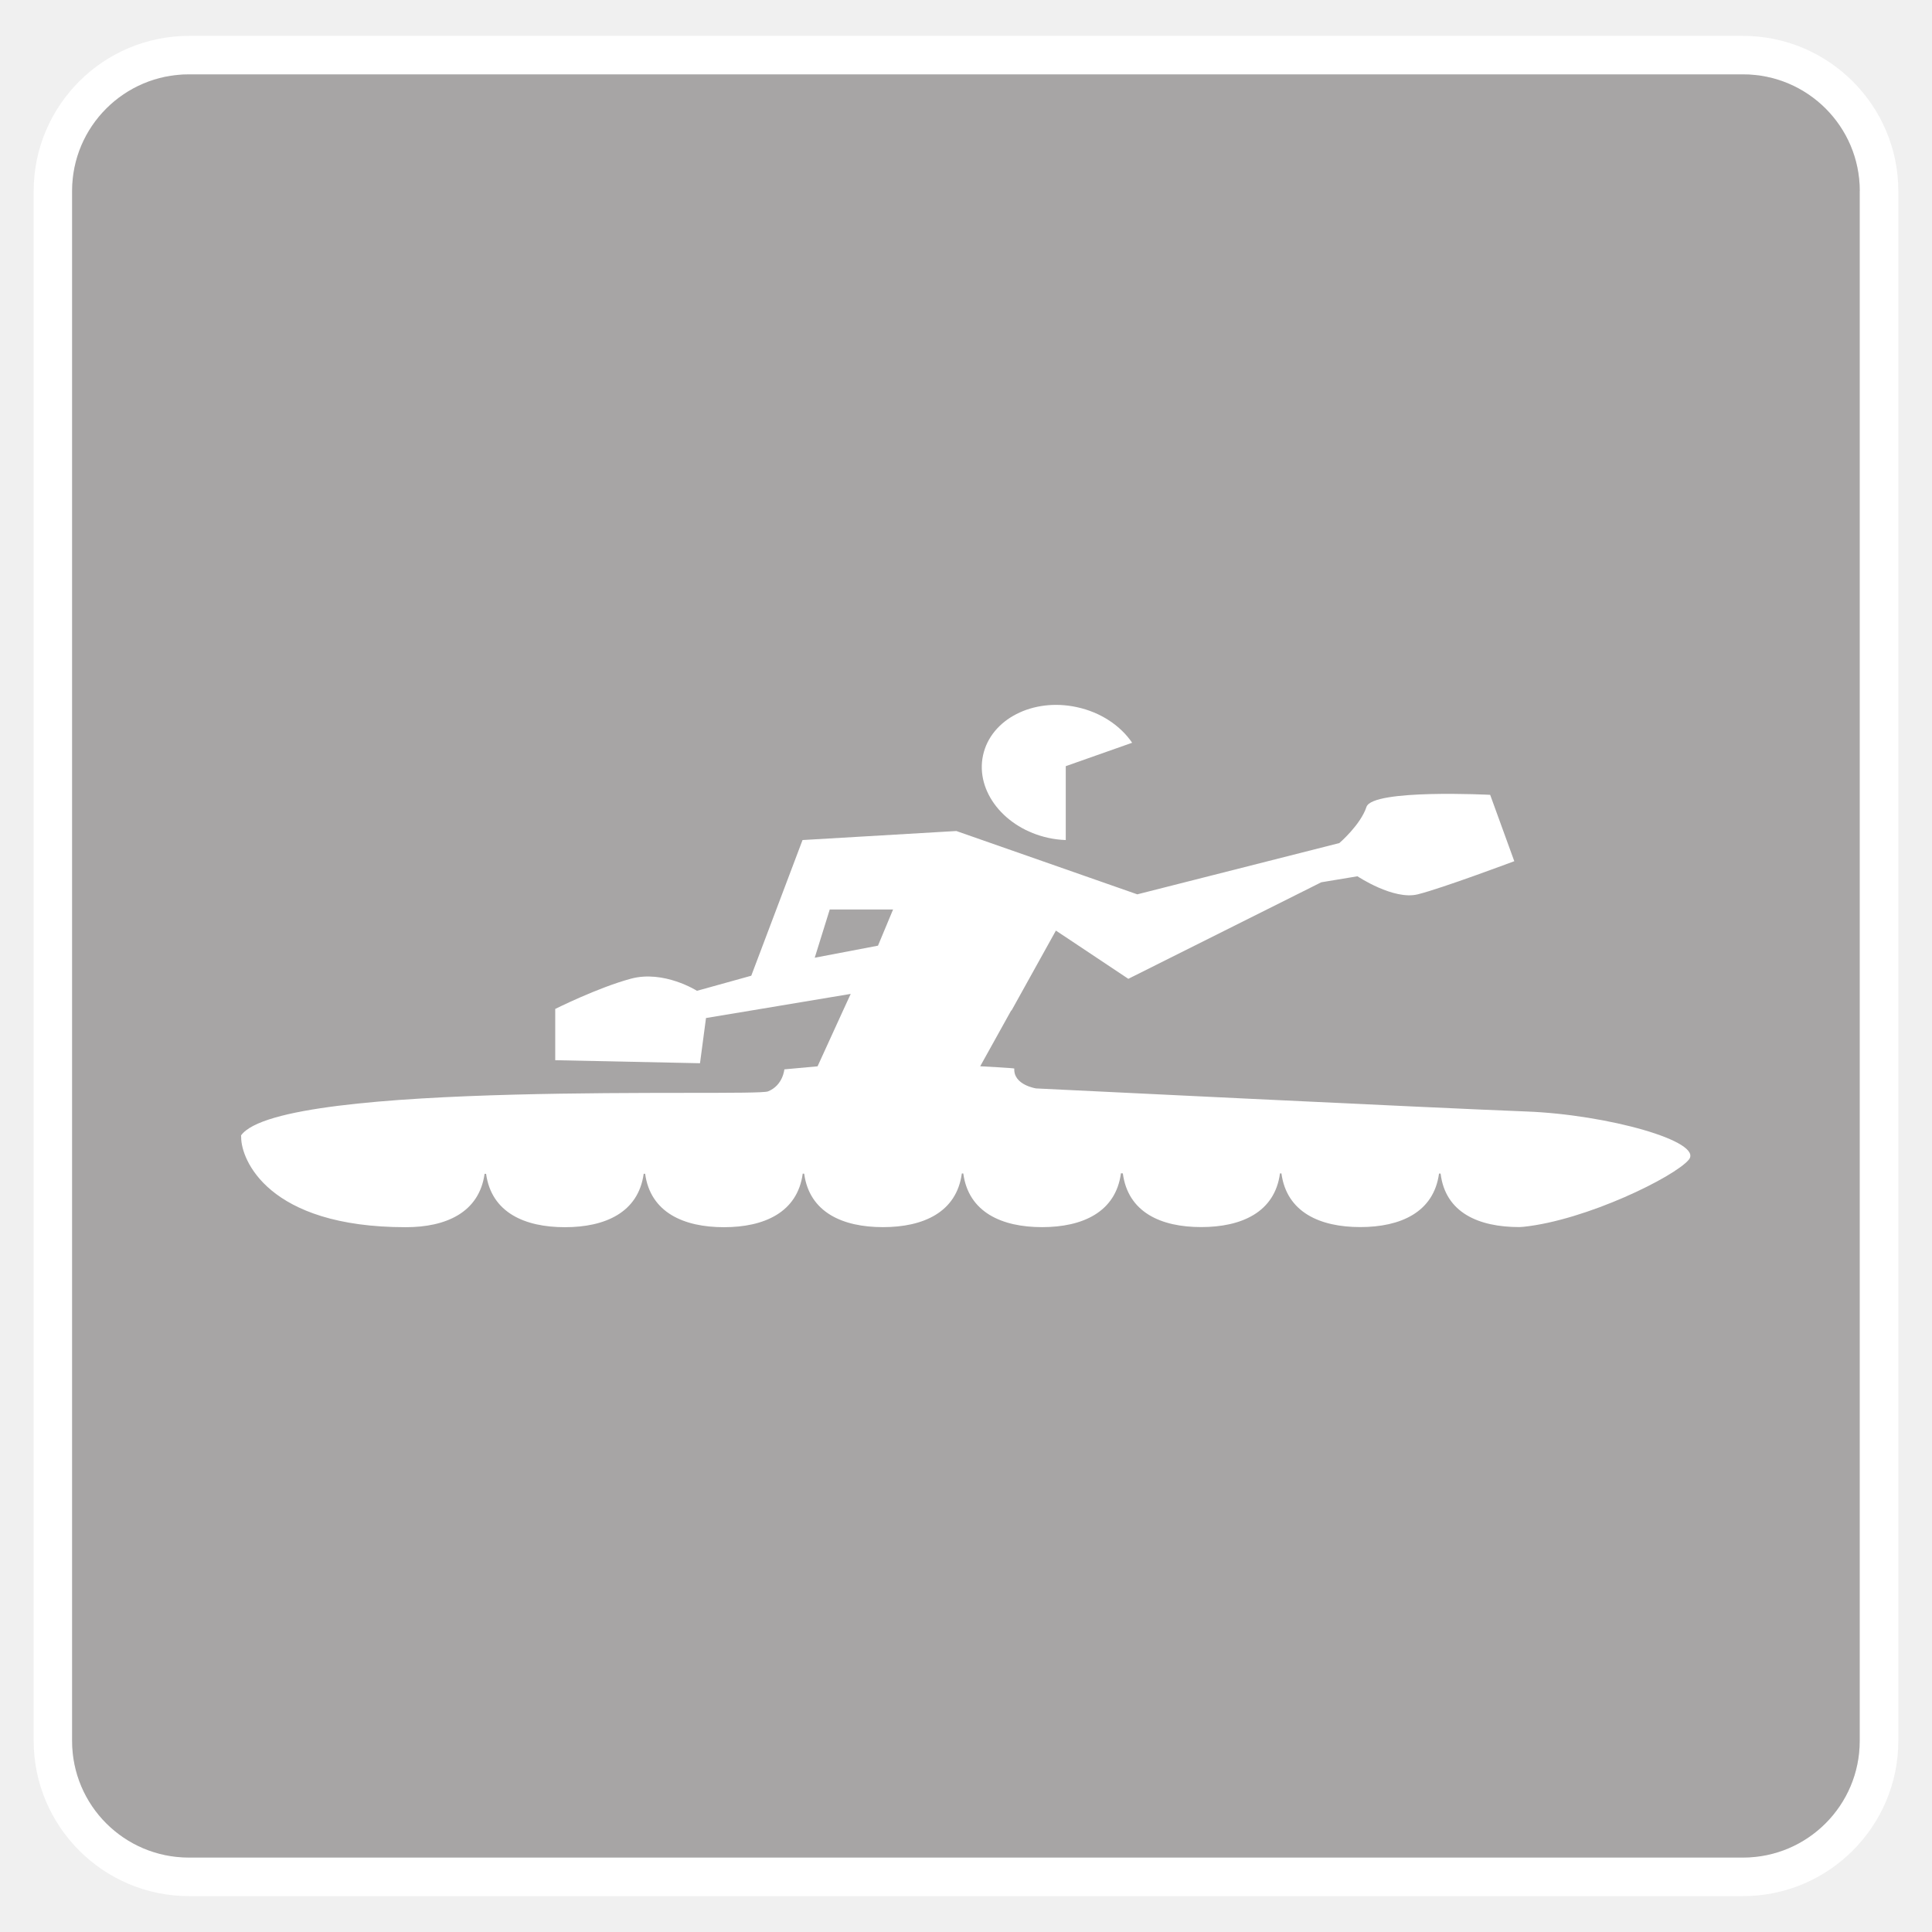
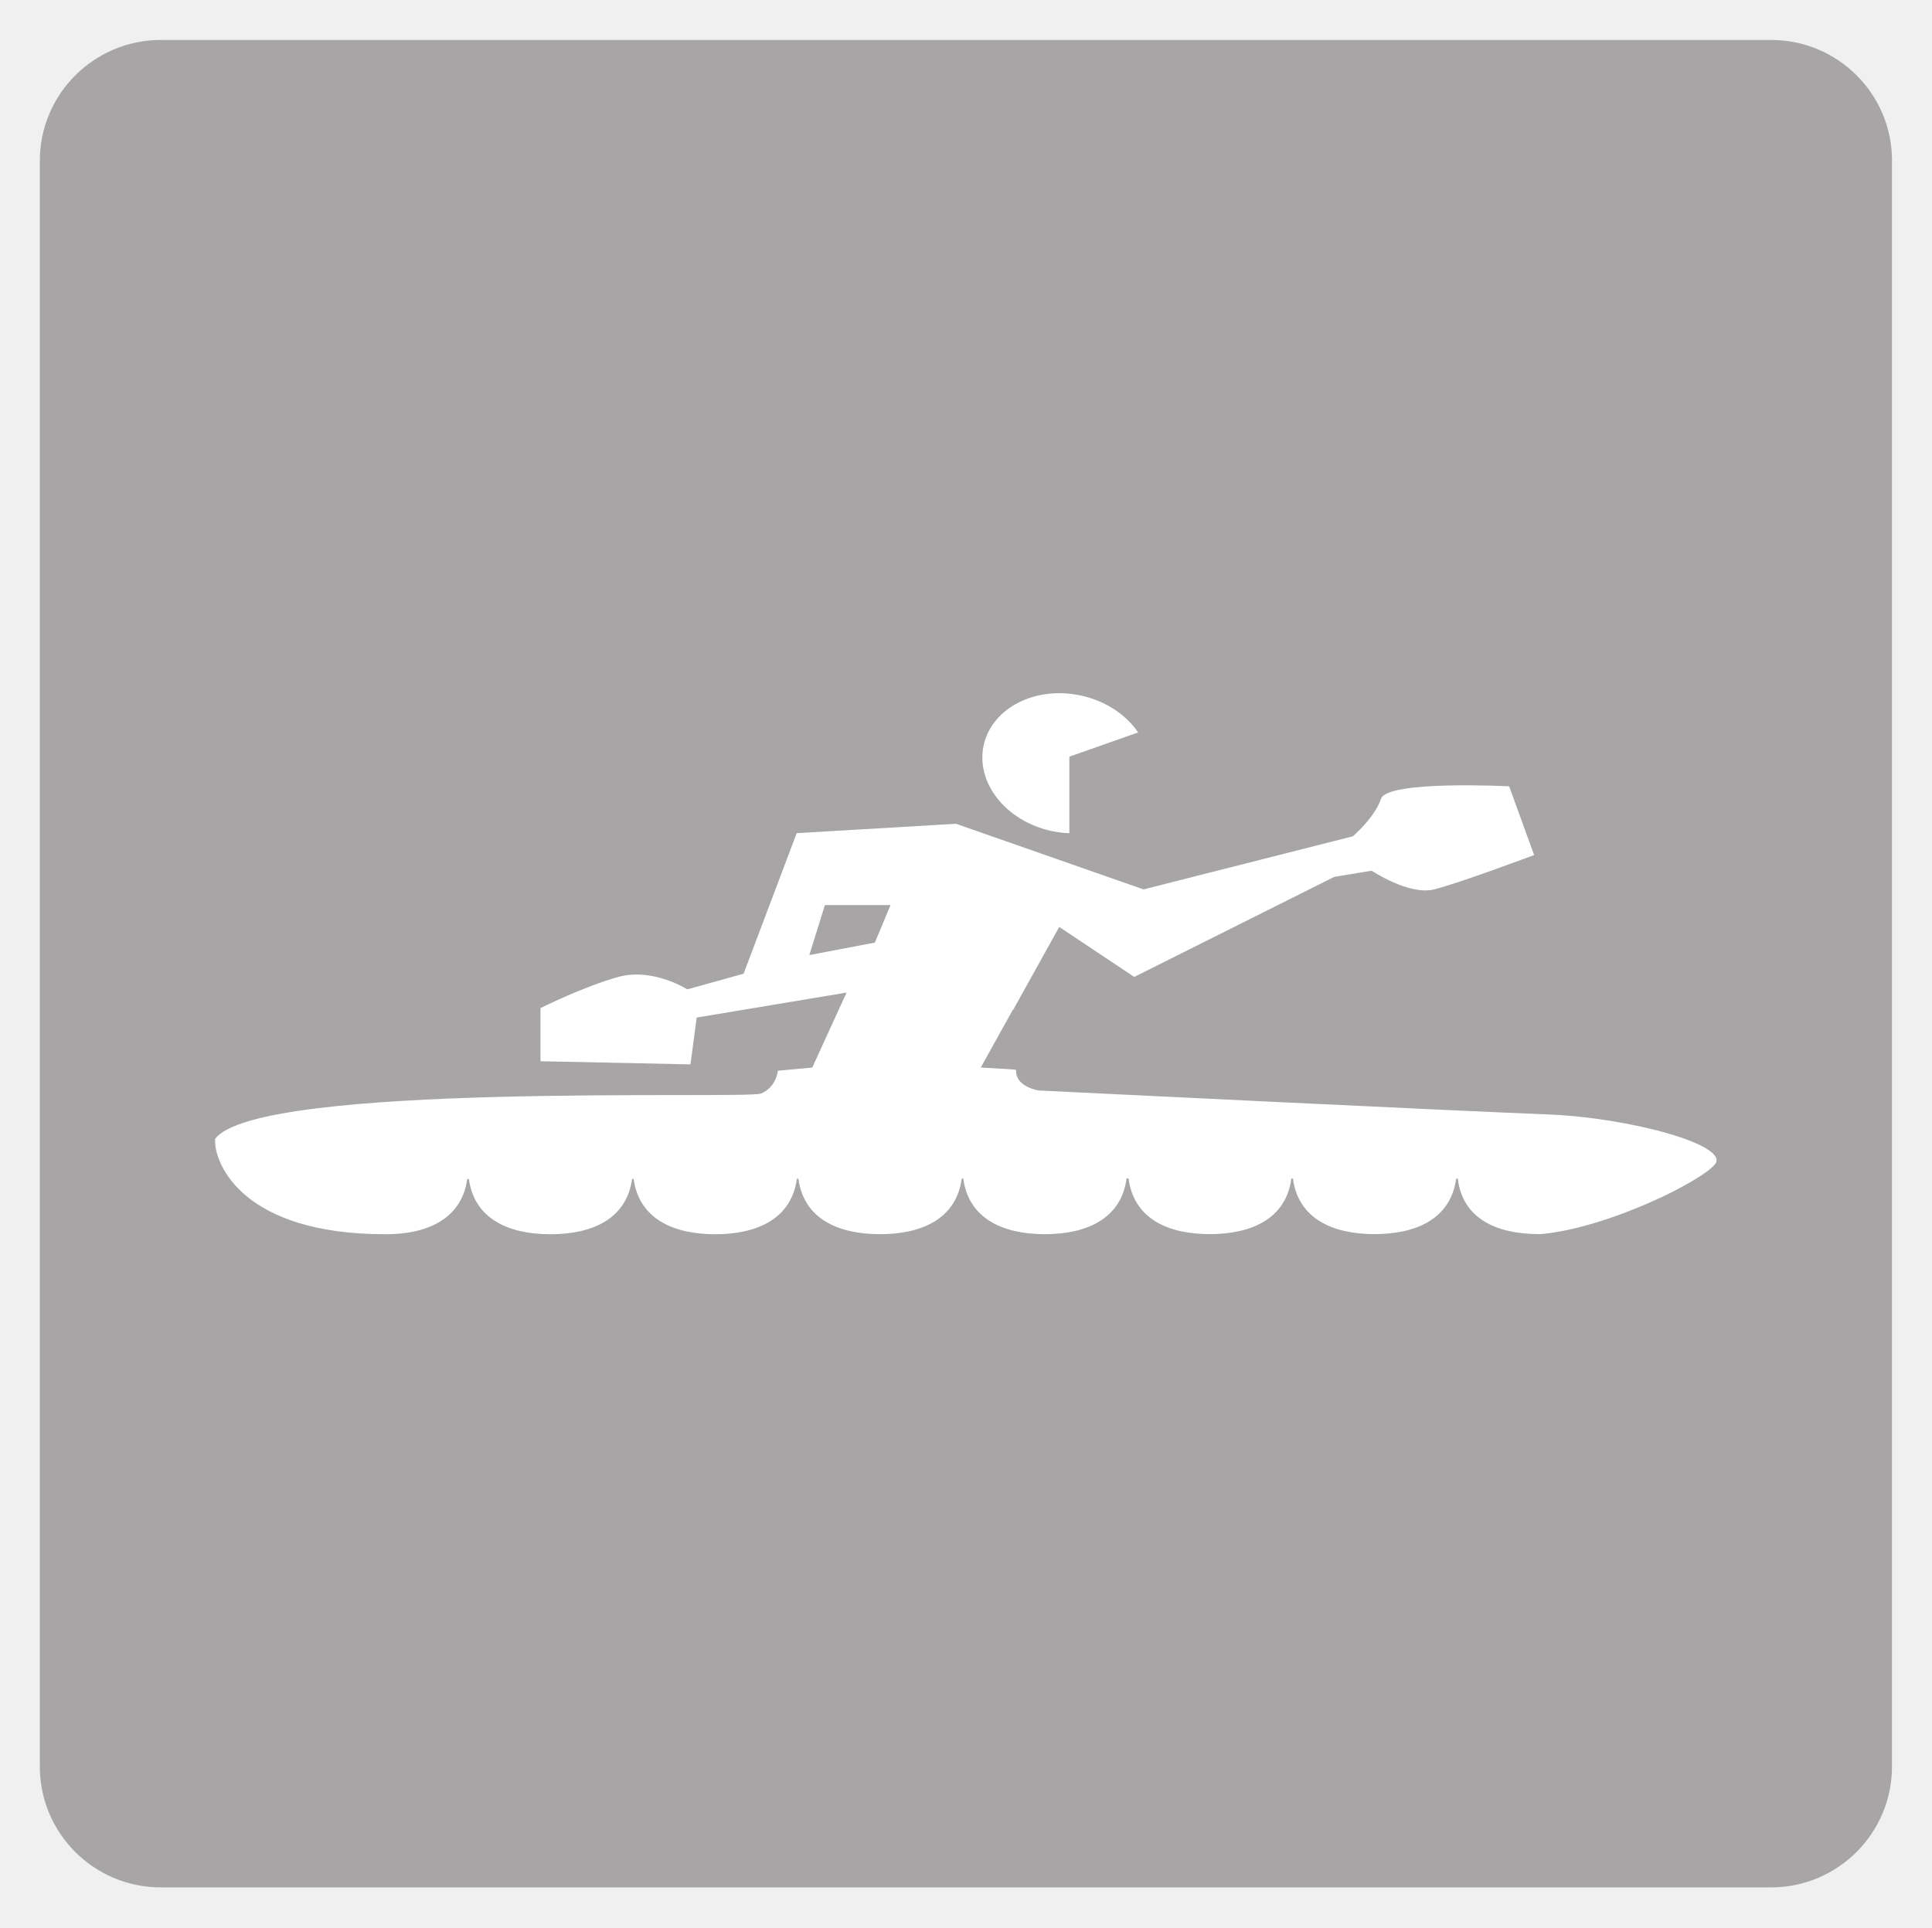
- <svg xmlns="http://www.w3.org/2000/svg" viewBox="0 0 306 306">
+ <svg xmlns="http://www.w3.org/2000/svg" viewBox="0 0 295.34 294.66">
  <defs>
    <style>
      .cls-1 {
        fill: #fff;
      }

      .cls-2 {
        fill: #a7a5a5;
      }
    </style>
  </defs>
  <g id="Background">
-     <g>
-       <path class="cls-1" d="M300.67,275.68c0,13.61-11.04,24.64-24.64,24.64H29.96c-13.6,0-24.63-11.04-24.63-24.64V30.3c0-13.6,11.03-24.62,24.63-24.62h246.07c13.6,0,24.64,11.03,24.64,24.62v245.39Zm-6.11-245.44c0-10.19-8.27-18.46-18.48-18.46H29.91c-10.21,0-18.49,8.27-18.49,18.46v245.5c0,10.2,8.28,18.47,18.49,18.47h246.16c10.21,0,18.48-8.28,18.48-18.47V30.24Z" />
-       <path class="cls-2" d="M294.56,30.24c0-10.19-8.27-18.46-18.48-18.46H29.91c-10.21,0-18.49,8.27-18.49,18.46v245.5c0,10.2,8.28,18.47,18.49,18.47h246.16c10.21,0,18.48-8.28,18.48-18.47V30.24Z" />
-     </g>
+     <path class="cls-2" d="M289.23,24.57c0-10.19-8.27-18.46-18.48-18.46H24.59C14.38,6.11,6.09,14.38,6.09,24.57v245.5c0,10.2,8.28,18.47,18.49,18.47h246.16c10.21,0,18.48-8.28,18.48-18.47V24.57Z" />
  </g>
  <g id="Kayaking">
    <g>
-       <path class="cls-1" d="M129.04,151.69l2.38-7.64h10.03l-2.39,5.73-10.02,1.91Zm31.17,8.36l7.03-12.66,11.47,7.64,30.56-15.29,5.73-.95s5.73,3.82,9.55,2.86c3.83-.95,15.29-5.25,15.29-5.25l-3.82-10.51s-18.63-.96-19.59,1.91c-.95,2.87-4.3,5.73-4.3,5.73l-32,8.12-28.66-10.03-24.36,1.43-8.12,21.49-8.6,2.39s-5.25-3.34-10.5-1.91c-5.26,1.43-11.95,4.78-11.95,4.78v8.12l22.93,.48,.95-7.16,7.16-1.19,15.76-2.63-1.21,2.63-4.04,8.84-5.26,.48s-.21,2.54-2.59,3.49c-2.31,.92-77.13-1.87-83.46,6.97l.02,.34c0,3.4,4.13,14.2,26.07,14.2,6.36,0,11.62-2.32,12.48-8.45h.24c.85,6.13,6.11,8.45,12.48,8.45s11.63-2.32,12.48-8.46h.23c.84,6.13,6.11,8.46,12.48,8.46s11.65-2.34,12.48-8.49l.23,.02c.84,6.14,6.11,8.46,12.48,8.46s11.66-2.34,12.49-8.5h.23c.83,6.15,6.1,8.5,12.48,8.5s11.67-2.36,12.49-8.53l.3,.02c.82,6.16,6.02,8.5,12.41,8.5s11.66-2.35,12.48-8.5h.23c.83,6.16,6.11,8.5,12.48,8.5s11.64-2.33,12.48-8.47h.25c.76,6.2,6.03,8.47,12.47,8.47l.63-.04c9.99-1.04,23.94-7.9,26.21-10.63,2.39-2.87-12.89-7.16-25.79-7.64-12.89-.48-77.59-3.65-77.59-3.65,0,0-3.61-.54-3.45-3.15,0-.07-5.4-.36-5.4-.36l4.91-8.84Z" />
-       <path class="cls-1" d="M179.32,117.65c-1.84-2.7-4.95-4.83-8.77-5.65-6.96-1.51-13.61,1.91-14.85,7.62-1.24,5.72,3.4,11.58,10.36,13.09,.92,.2,1.84,.31,2.74,.34v-11.7l10.52-3.71Z" />
+       <path class="cls-1" d="M123.72,146.01l2.38-7.64h10.03l-2.39,5.73-10.02,1.91Zm31.17,8.36l7.03-12.66,11.47,7.64,30.56-15.29,5.73-.95s5.73,3.82,9.55,2.86c3.83-.95,15.29-5.25,15.29-5.25l-3.82-10.51s-18.63-.96-19.59,1.91c-.95,2.87-4.3,5.73-4.3,5.73l-32,8.12-28.66-10.03-24.36,1.43-8.12,21.49-8.6,2.39s-5.25-3.34-10.5-1.91c-5.26,1.43-11.95,4.78-11.95,4.78v8.12l22.93,.48,.95-7.16,7.16-1.19,15.76-2.63-1.21,2.63-4.04,8.84-5.26,.48s-.21,2.54-2.59,3.49c-2.31,.92-77.13-1.87-83.46,6.97l.02,.34c0,3.4,4.13,14.2,26.07,14.2,6.36,0,11.62-2.32,12.48-8.45h.24c.85,6.13,6.11,8.45,12.48,8.45s11.63-2.32,12.48-8.46h.23c.84,6.13,6.11,8.46,12.48,8.46s11.65-2.34,12.48-8.49l.23,.02c.84,6.14,6.11,8.46,12.48,8.46s11.66-2.34,12.49-8.5h.23c.83,6.15,6.1,8.5,12.48,8.5s11.67-2.36,12.49-8.53l.3,.02c.82,6.16,6.02,8.5,12.41,8.5s11.66-2.35,12.48-8.5h.23c.83,6.16,6.11,8.5,12.48,8.5s11.64-2.33,12.48-8.47h.25c.76,6.2,6.03,8.47,12.47,8.47l.63-.04c9.99-1.04,23.94-7.9,26.21-10.63,2.39-2.87-12.89-7.16-25.79-7.64-12.89-.48-77.59-3.65-77.59-3.65,0,0-3.61-.54-3.45-3.15,0-.07-5.4-.36-5.4-.36l4.91-8.84Z" />
+       <path class="cls-1" d="M173.99,111.98c-1.84-2.7-4.95-4.83-8.77-5.65-6.96-1.51-13.61,1.91-14.85,7.62-1.24,5.72,3.4,11.58,10.36,13.09,.92,.2,1.84,.31,2.74,.34v-11.7l10.52-3.71Z" />
    </g>
  </g>
</svg>
